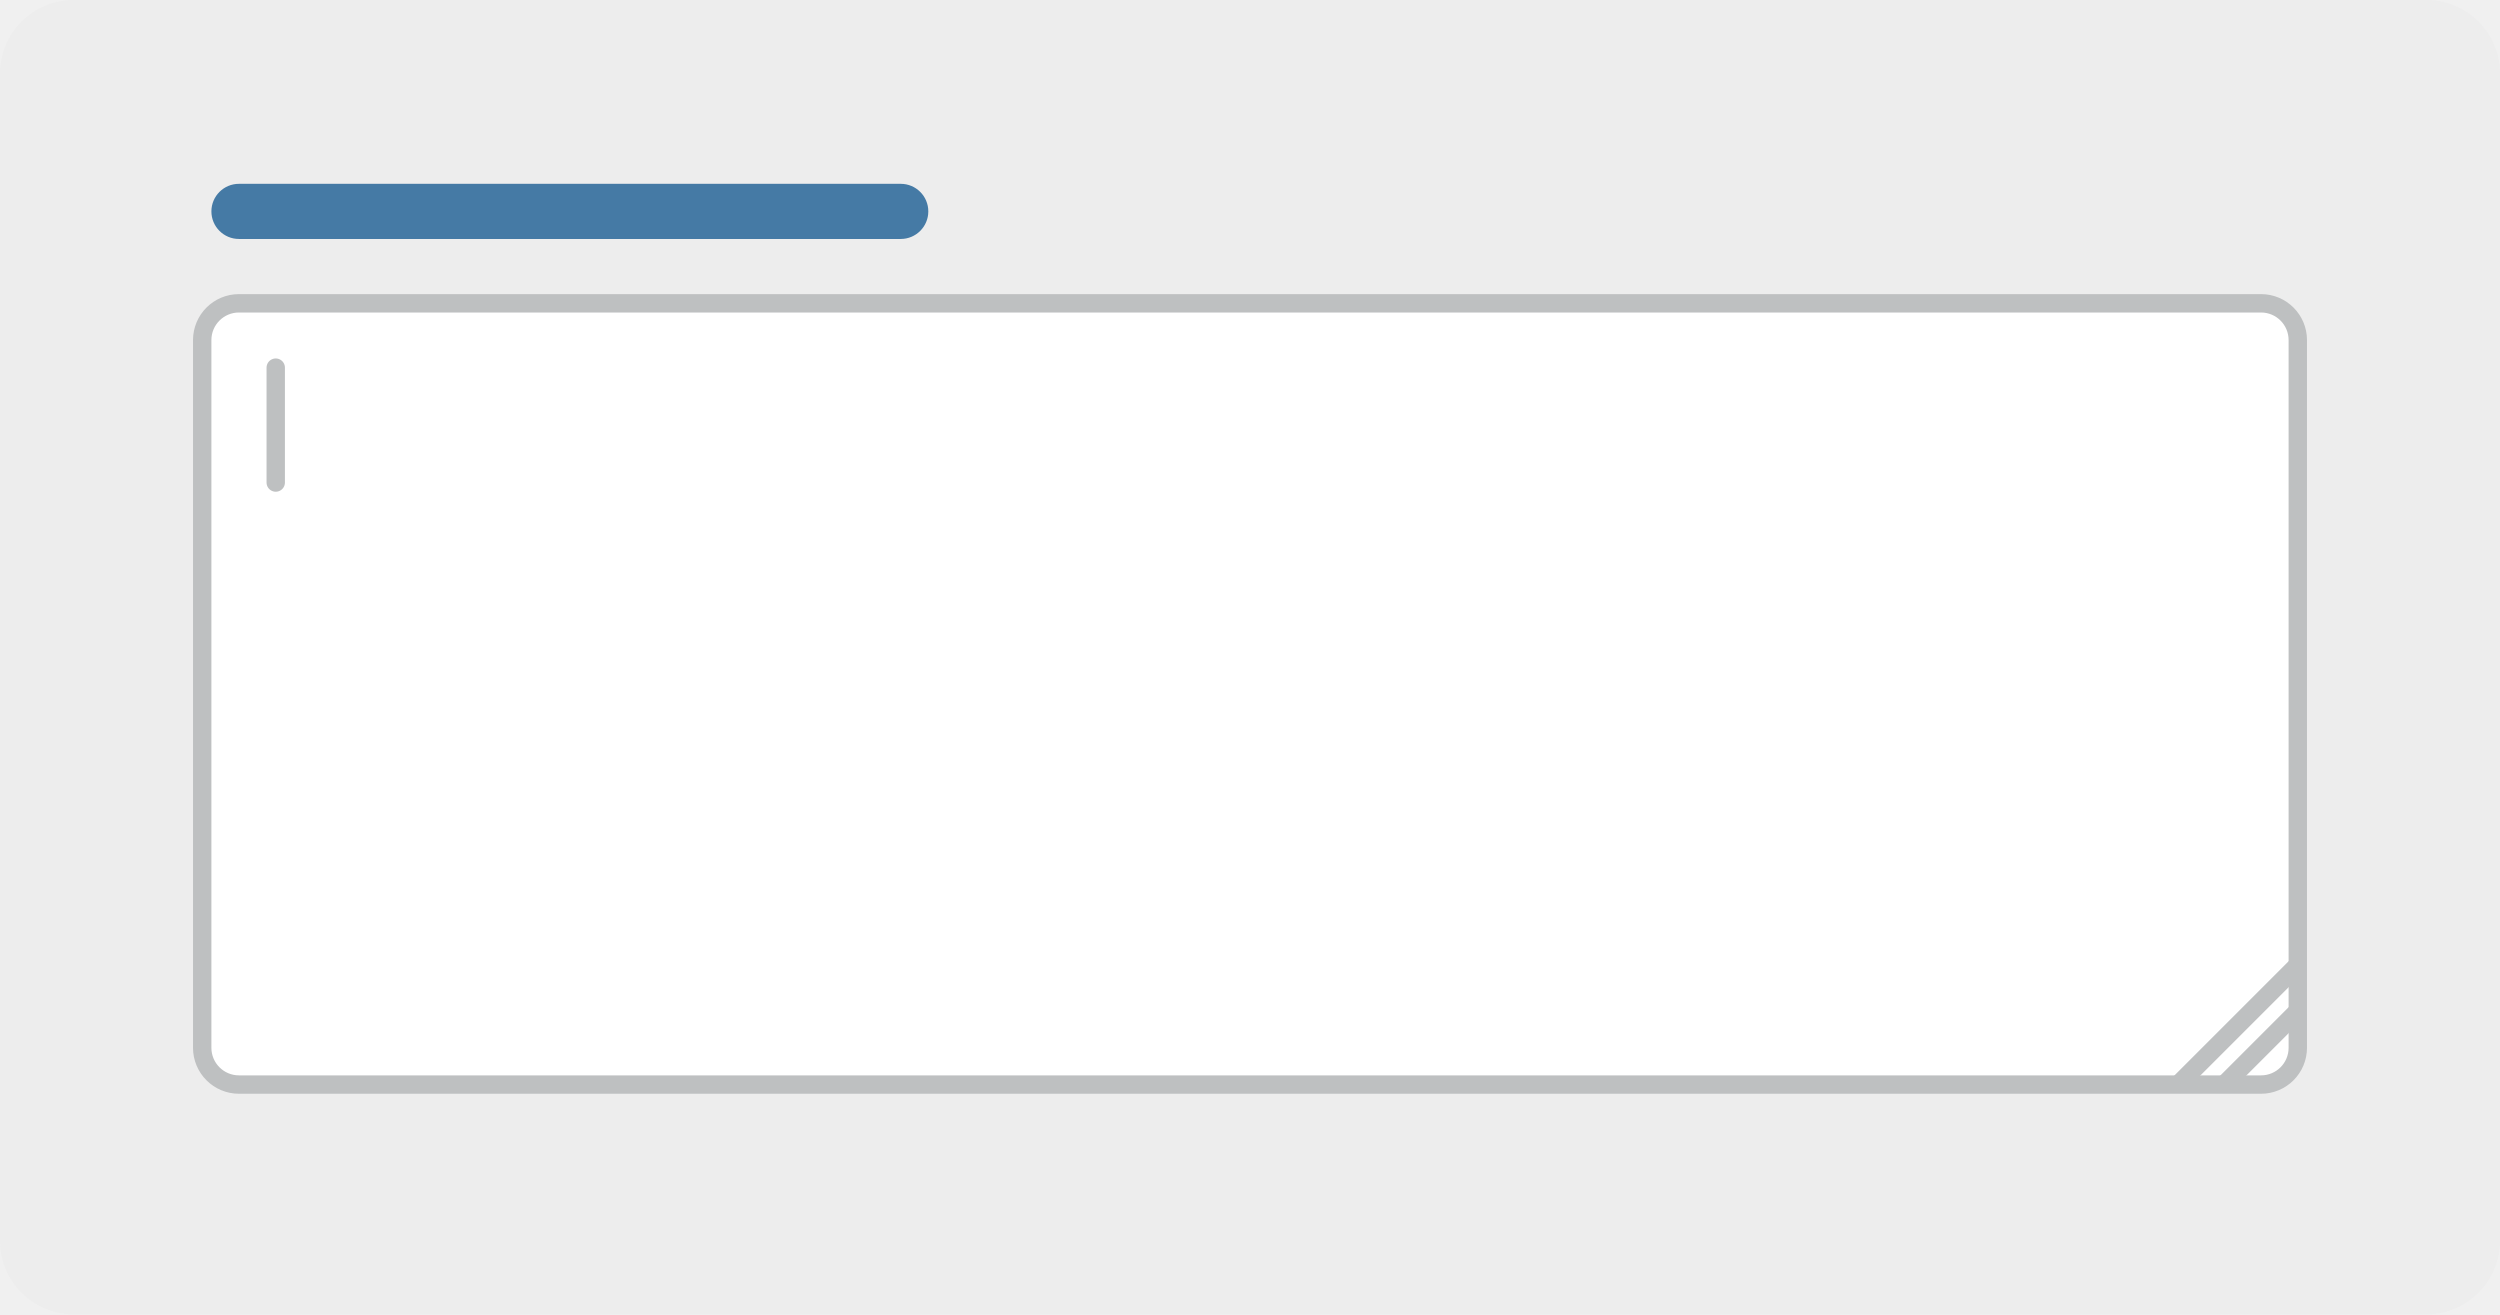
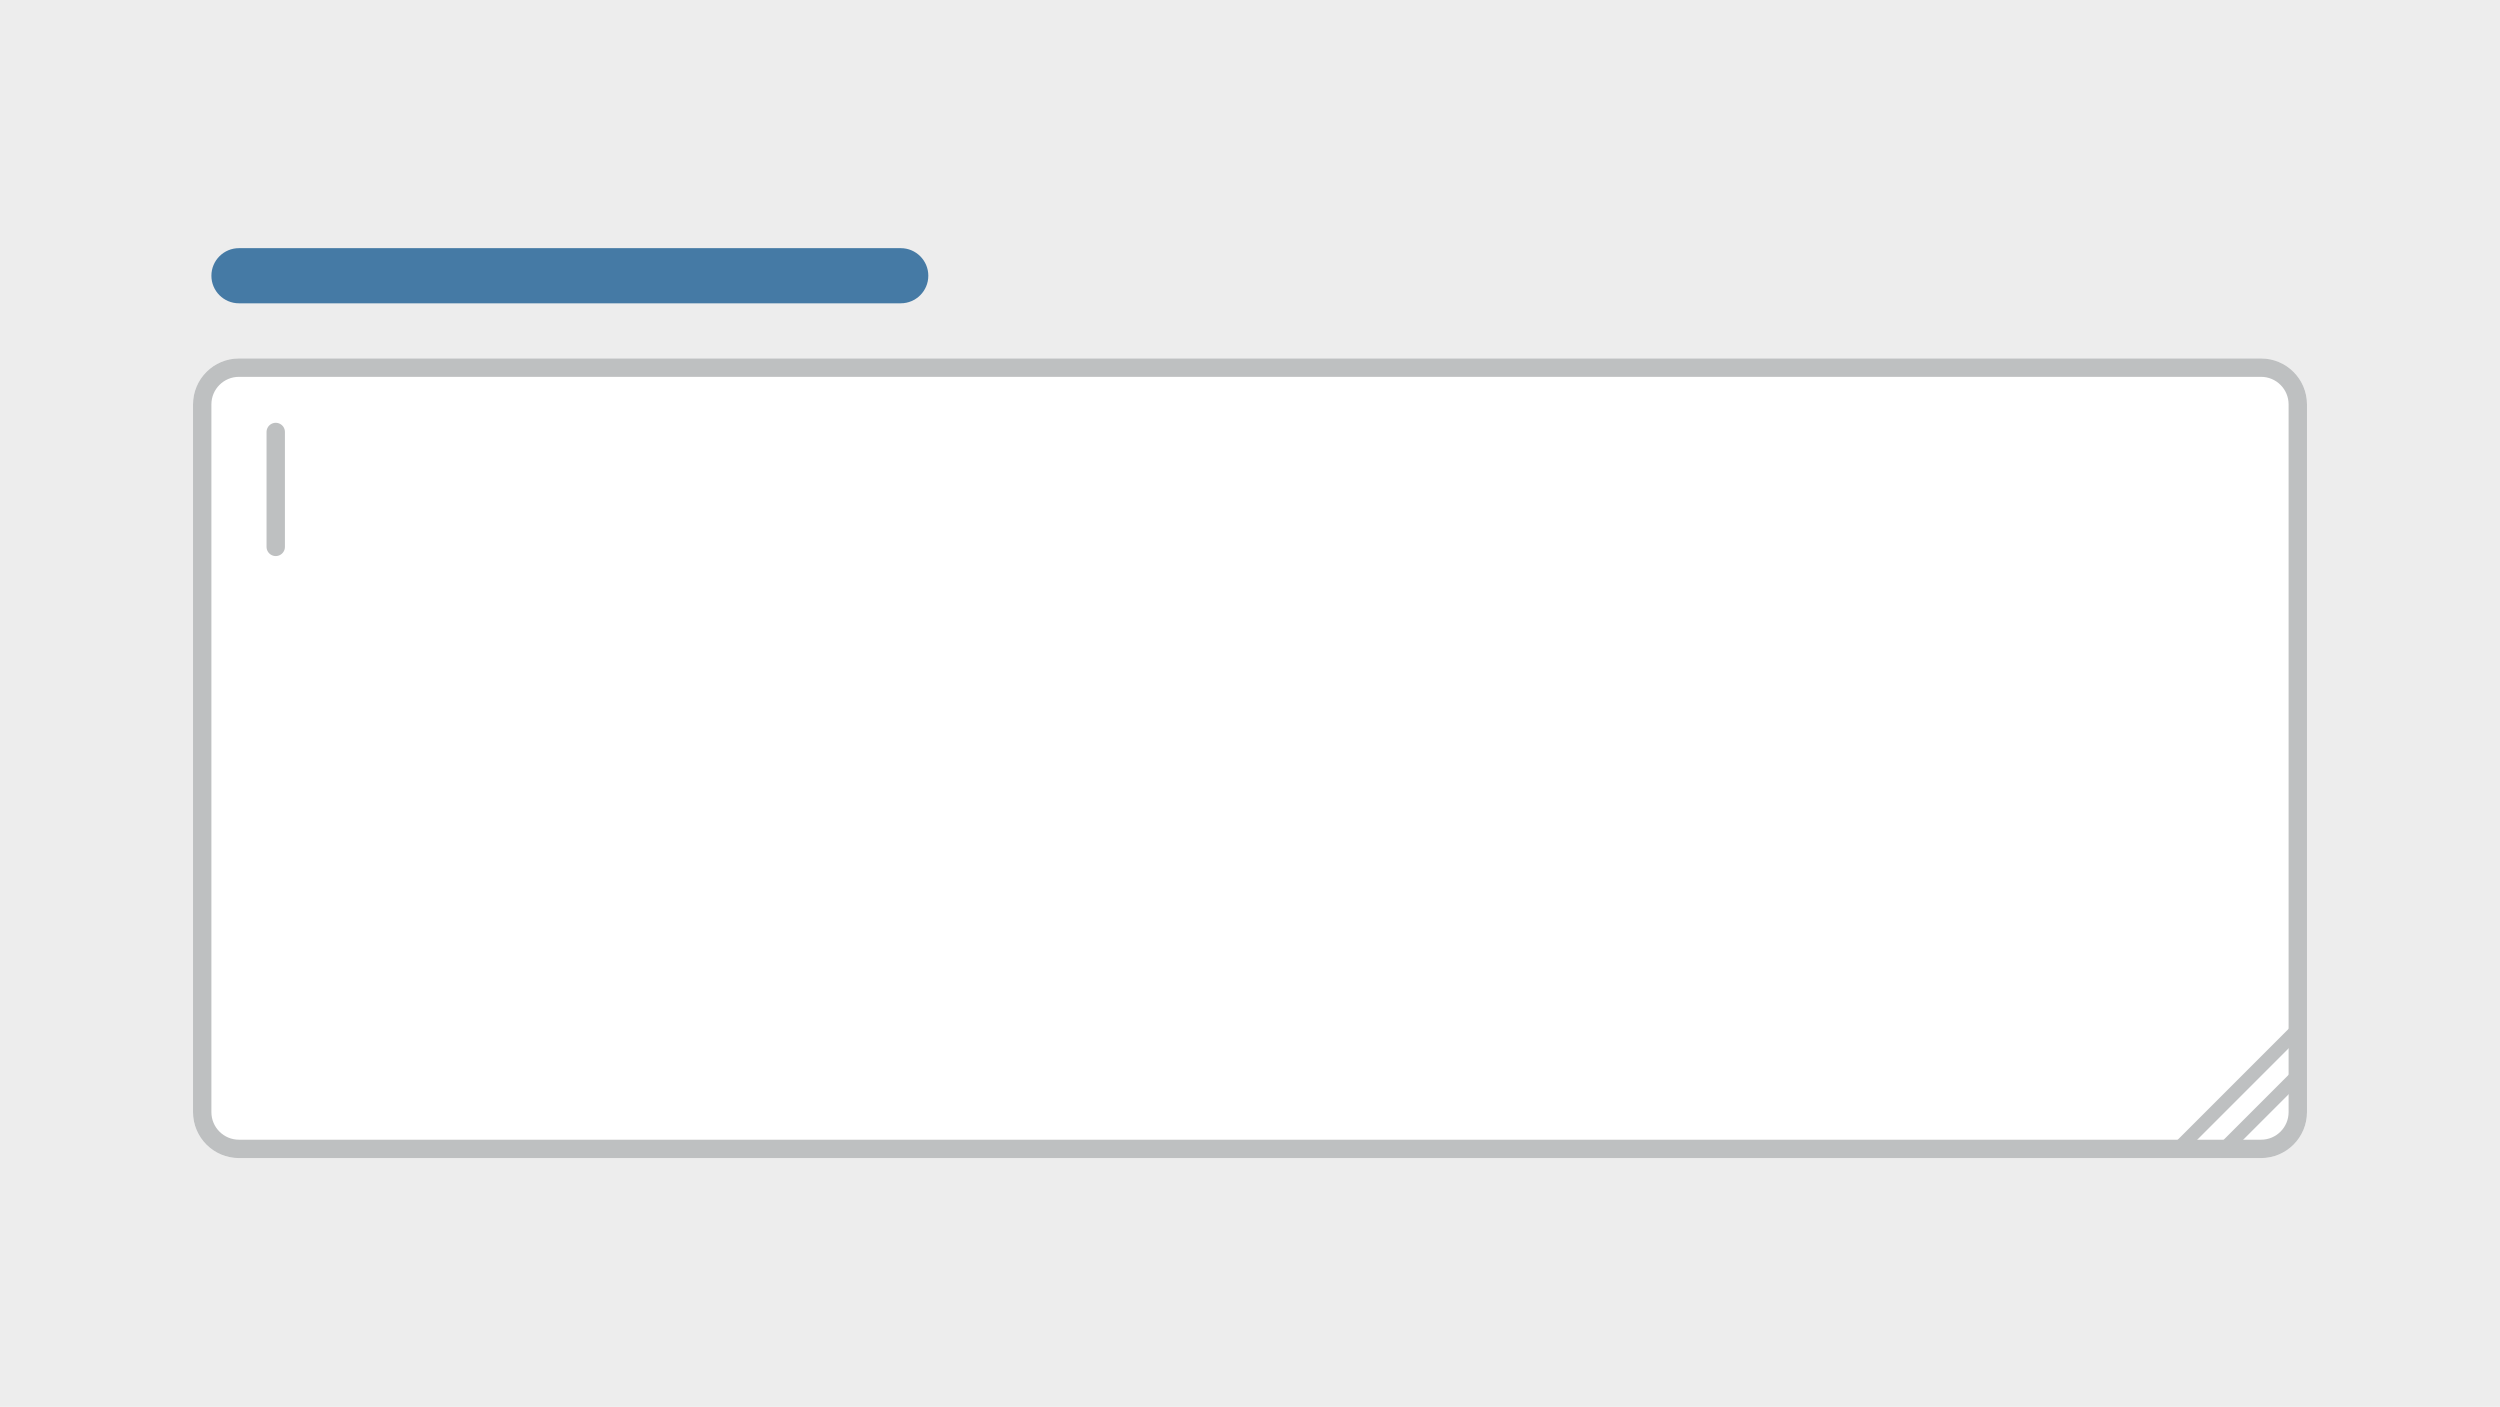
- <svg xmlns="http://www.w3.org/2000/svg" width="272" height="143" fill="none" viewBox="0 0 272 143">
-   <rect width="272" height="143" fill="#ededed" rx="8" />
-   <path fill="#fff" stroke="#bec0c1" stroke-width="2" d="M26 33h220a4 4 0 0 1 4 4v77a4 4 0 0 1-4 4H26a4 4 0 0 1-4-4V37a4 4 0 0 1 4-4Z" />
-   <path fill="#457aa5" d="M23 23a3 3 0 0 1 3-3h72a3 3 0 1 1 0 6H26a3 3 0 0 1-3-3" />
-   <path stroke="#bec0c1" stroke-width="2" d="m237 118 13-13m-8 13 8-8" />
-   <path stroke="#bec0c1" stroke-linecap="round" stroke-width="2" d="M30 40v12.5" />
+ <svg xmlns="http://www.w3.org/2000/svg" xmlns:xlink="http://www.w3.org/1999/xlink" width="272" height="153" fill="none" viewBox="0 0 272 153">
+   <path fill="#ededed" d="M0 0h272v153H0z" />
+   <use xlink:href="#a" fill="#fff" />
+   <mask id="b" fill="#fff">
+     <use xlink:href="#a" />
+   </mask>
+   <path stroke="#bec0c1" stroke-width="4" d="M26 126h220a5 5 0 0 0 5-5V44a5 5 0 0 0-5-5H26a5 5 0 0 0-5 5v77a5 5 0 0 0 5 5Z" mask="url(#b)" />
+   <path fill="#457aa5" d="M23 30a3 3 0 0 1 3-3h72a3 3 0 1 1 0 6H26a3 3 0 0 1-3-3" />
+   <path stroke="#bec0c1" stroke-width="1.5" d="m237 125 13-13M242 125l8-8" />
+   <path stroke="#bec0c1" stroke-linecap="round" stroke-width="2" d="M30 47v12.5" />
+   <defs>
+     <path id="a" d="M21 44a5 5 0 0 1 5-5h220a5 5 0 0 1 5 5v77a5 5 0 0 1-5 5H26a5 5 0 0 1-5-5z" />
+   </defs>
</svg>
